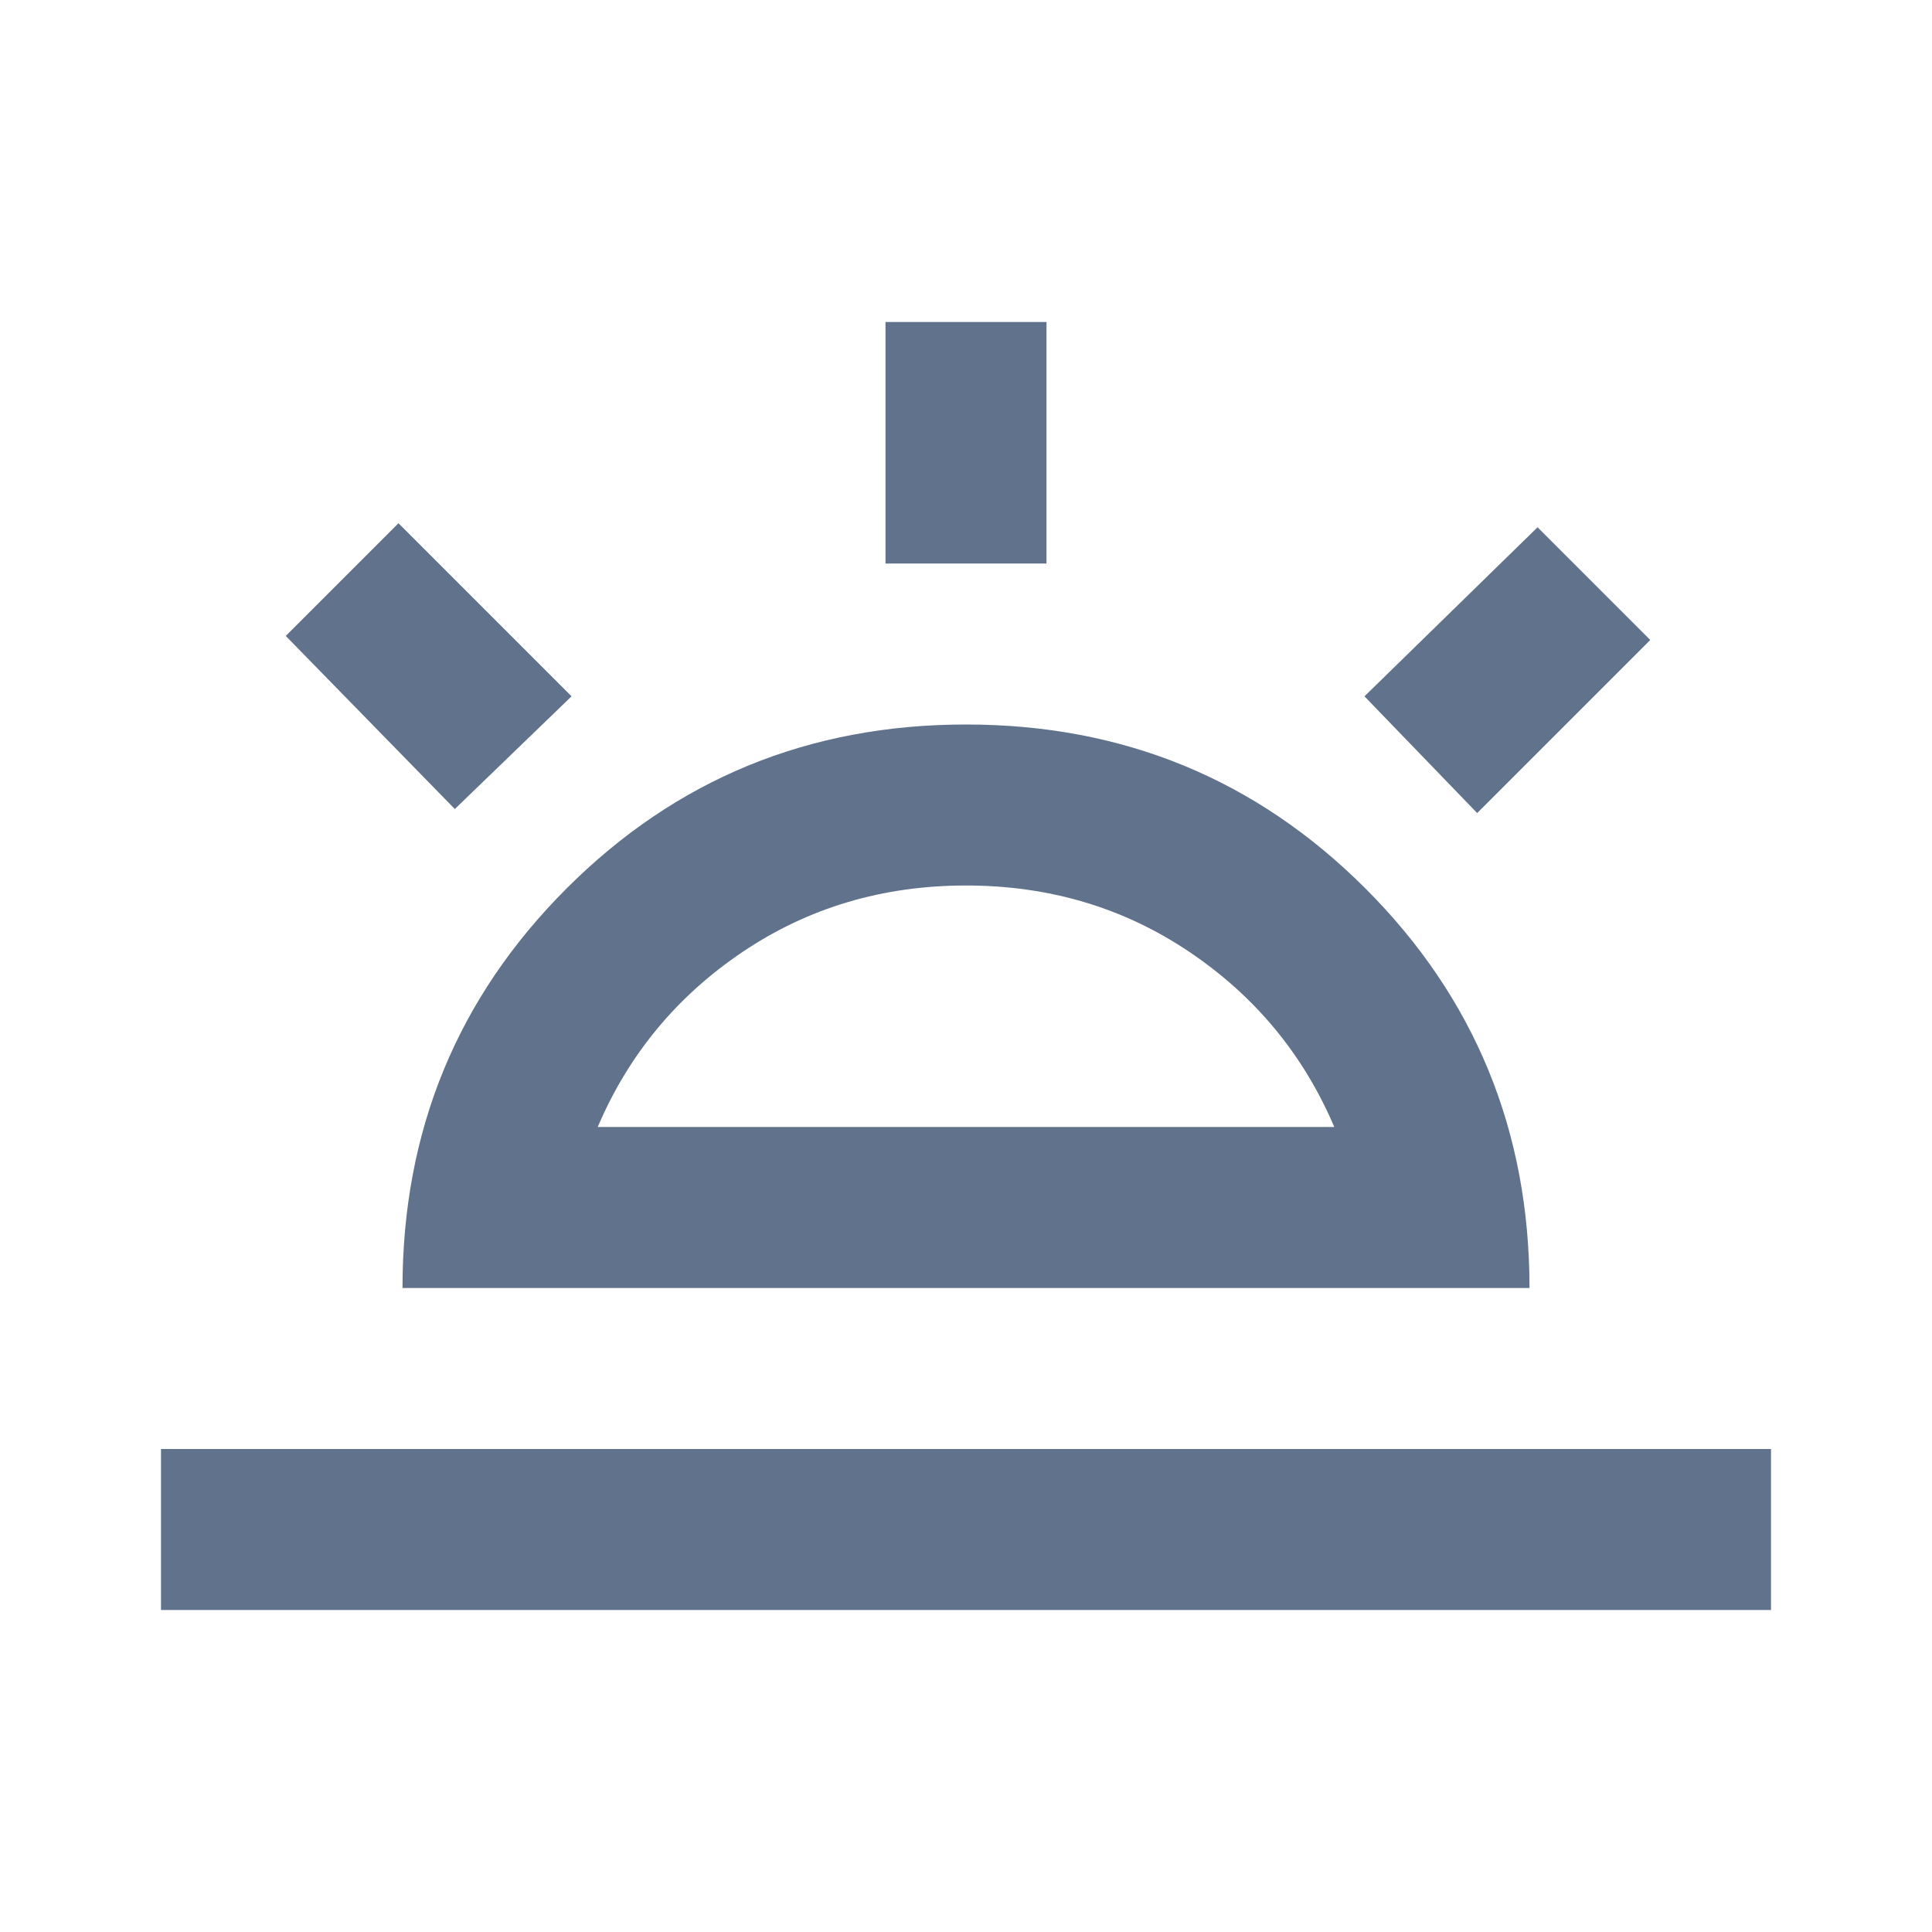
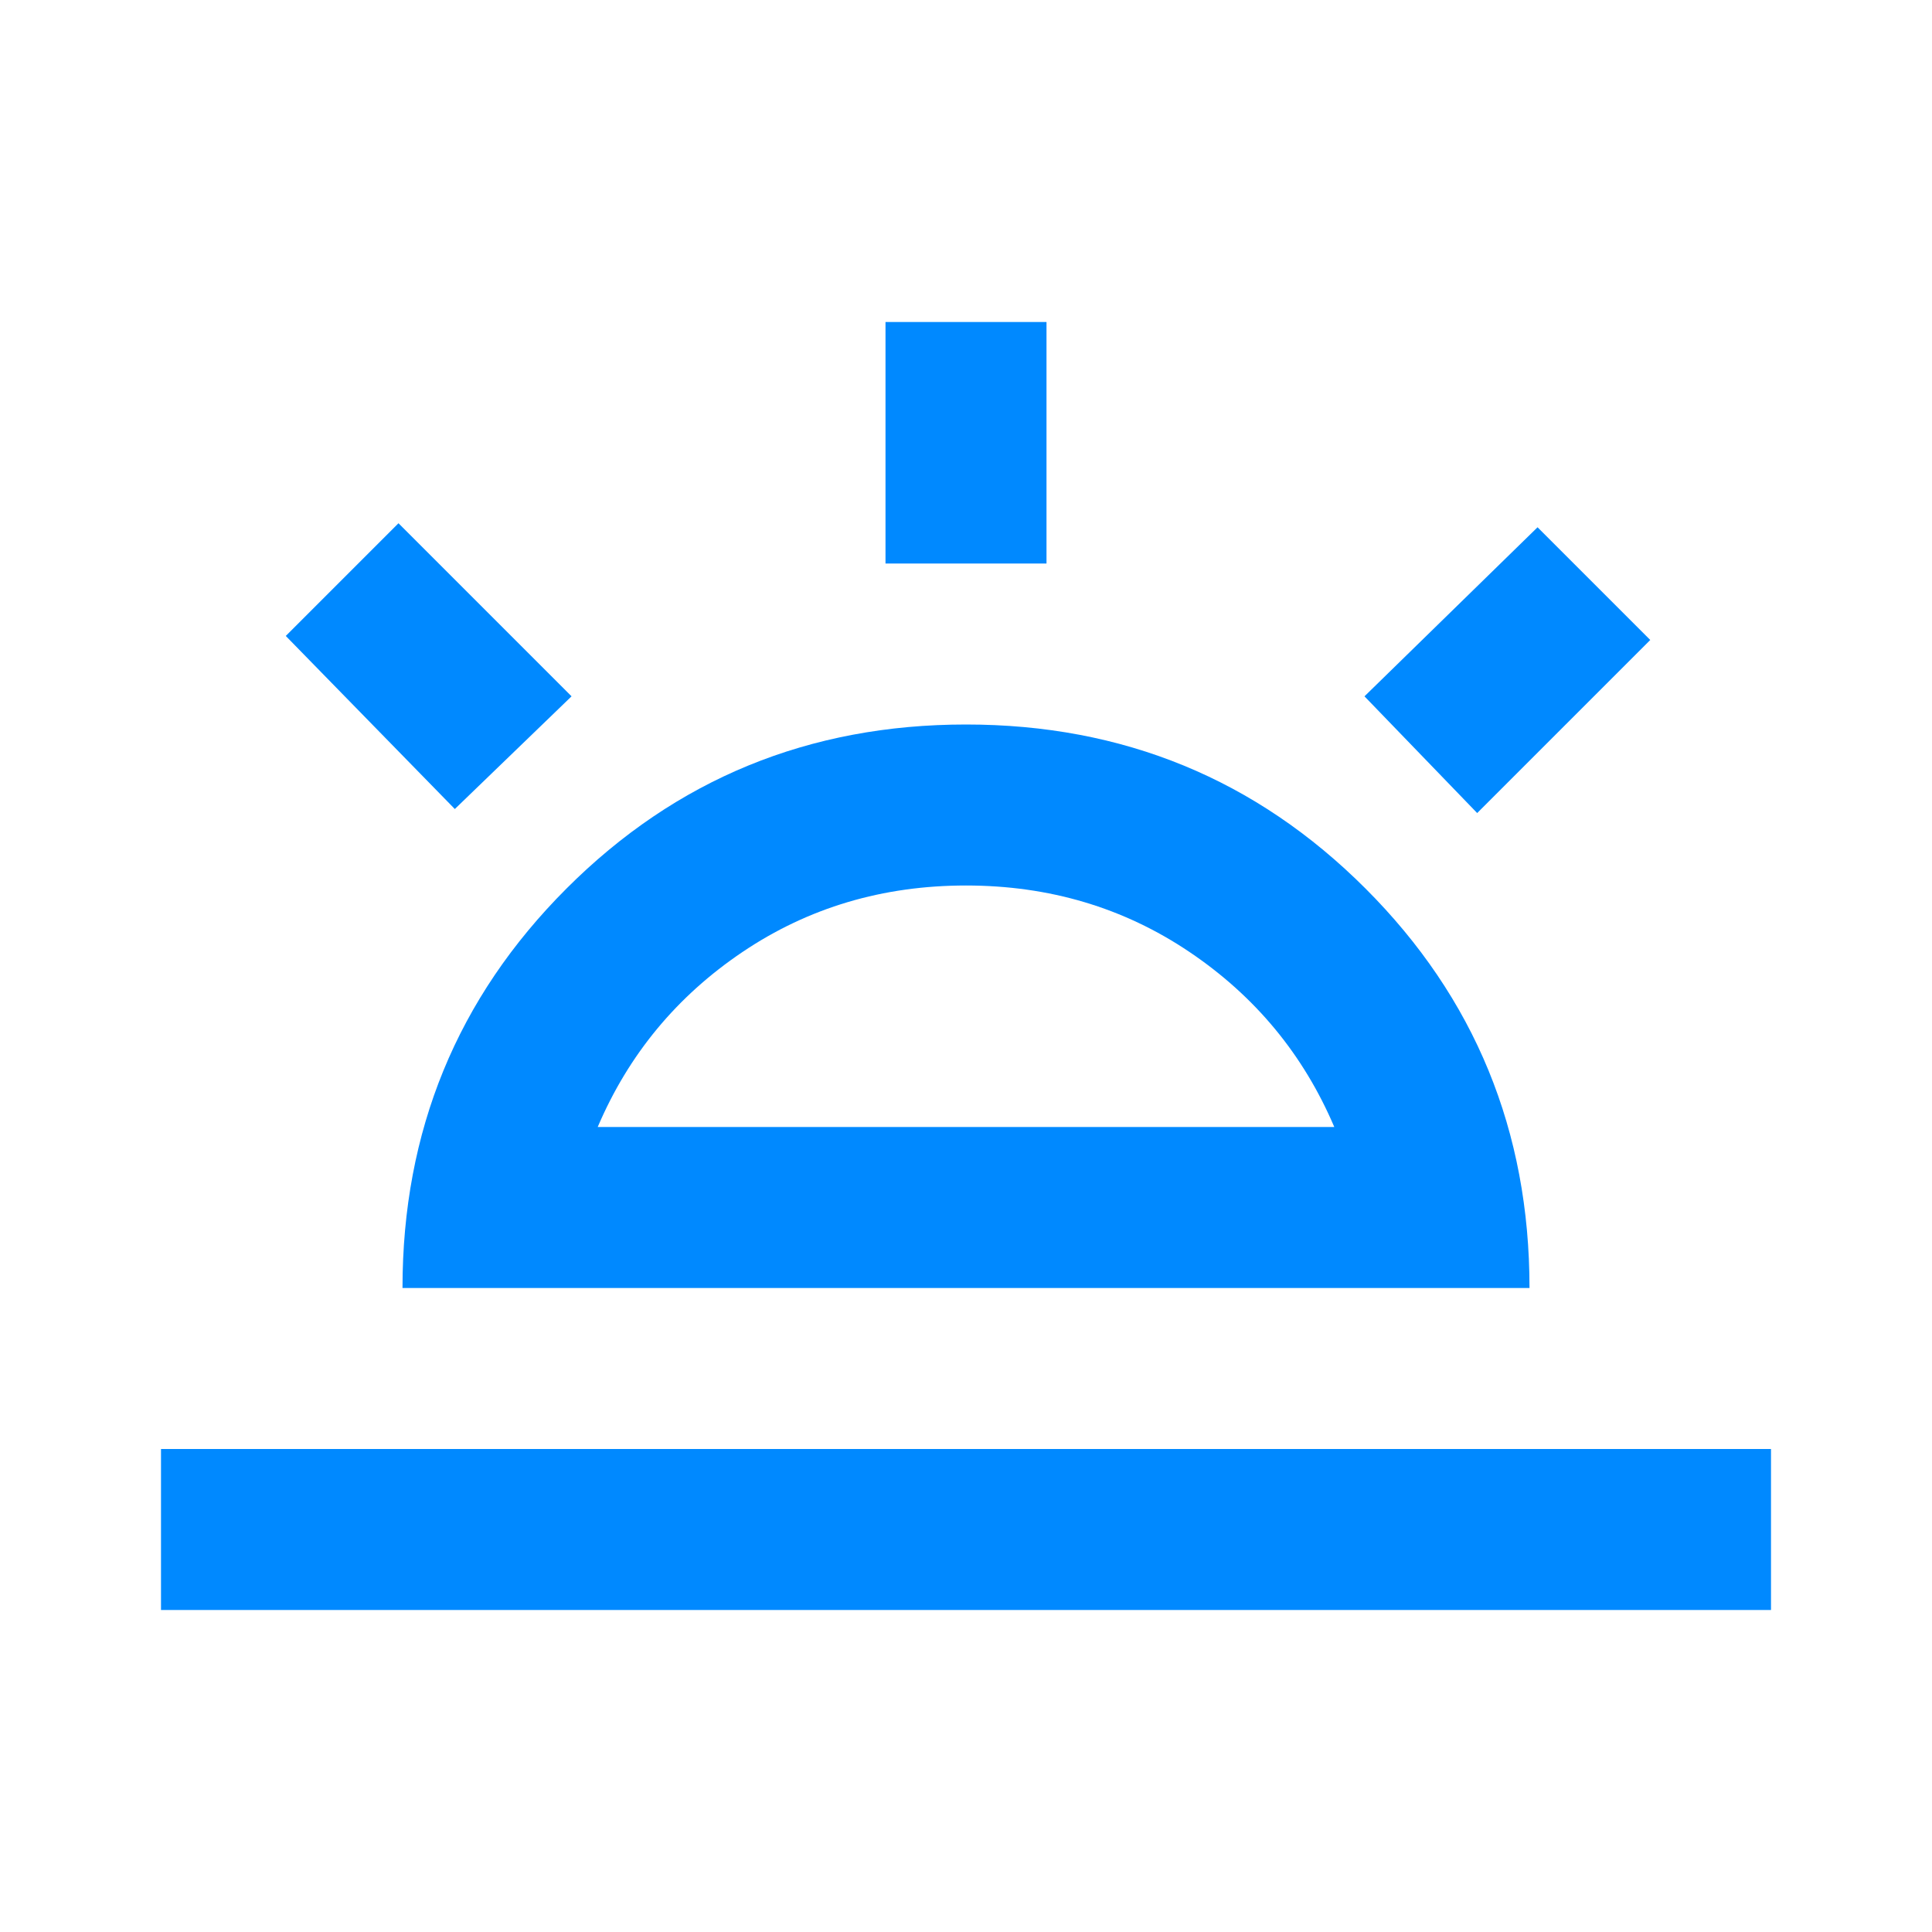
- <svg xmlns="http://www.w3.org/2000/svg" height="24px" viewBox="0 -960 960 960" width="24px" fill="#60728c">
+ <svg xmlns="http://www.w3.org/2000/svg" height="24px" viewBox="0 -960 960 960" width="24px" fill="#0089FFFF">
  <path d="m734-556-56-58 86-84 56 56-86 86ZM80-160v-80h800v80H80Zm360-520v-120h80v120h-80ZM226-558l-84-86 56-56 86 86-58 56Zm71 158h366q-23-54-72-87t-111-33q-62 0-111 33t-72 87Zm-97 80q0-117 81.5-198.5T480-600q117 0 198.5 81.5T760-320H200Zm280-80Z" />
</svg>
